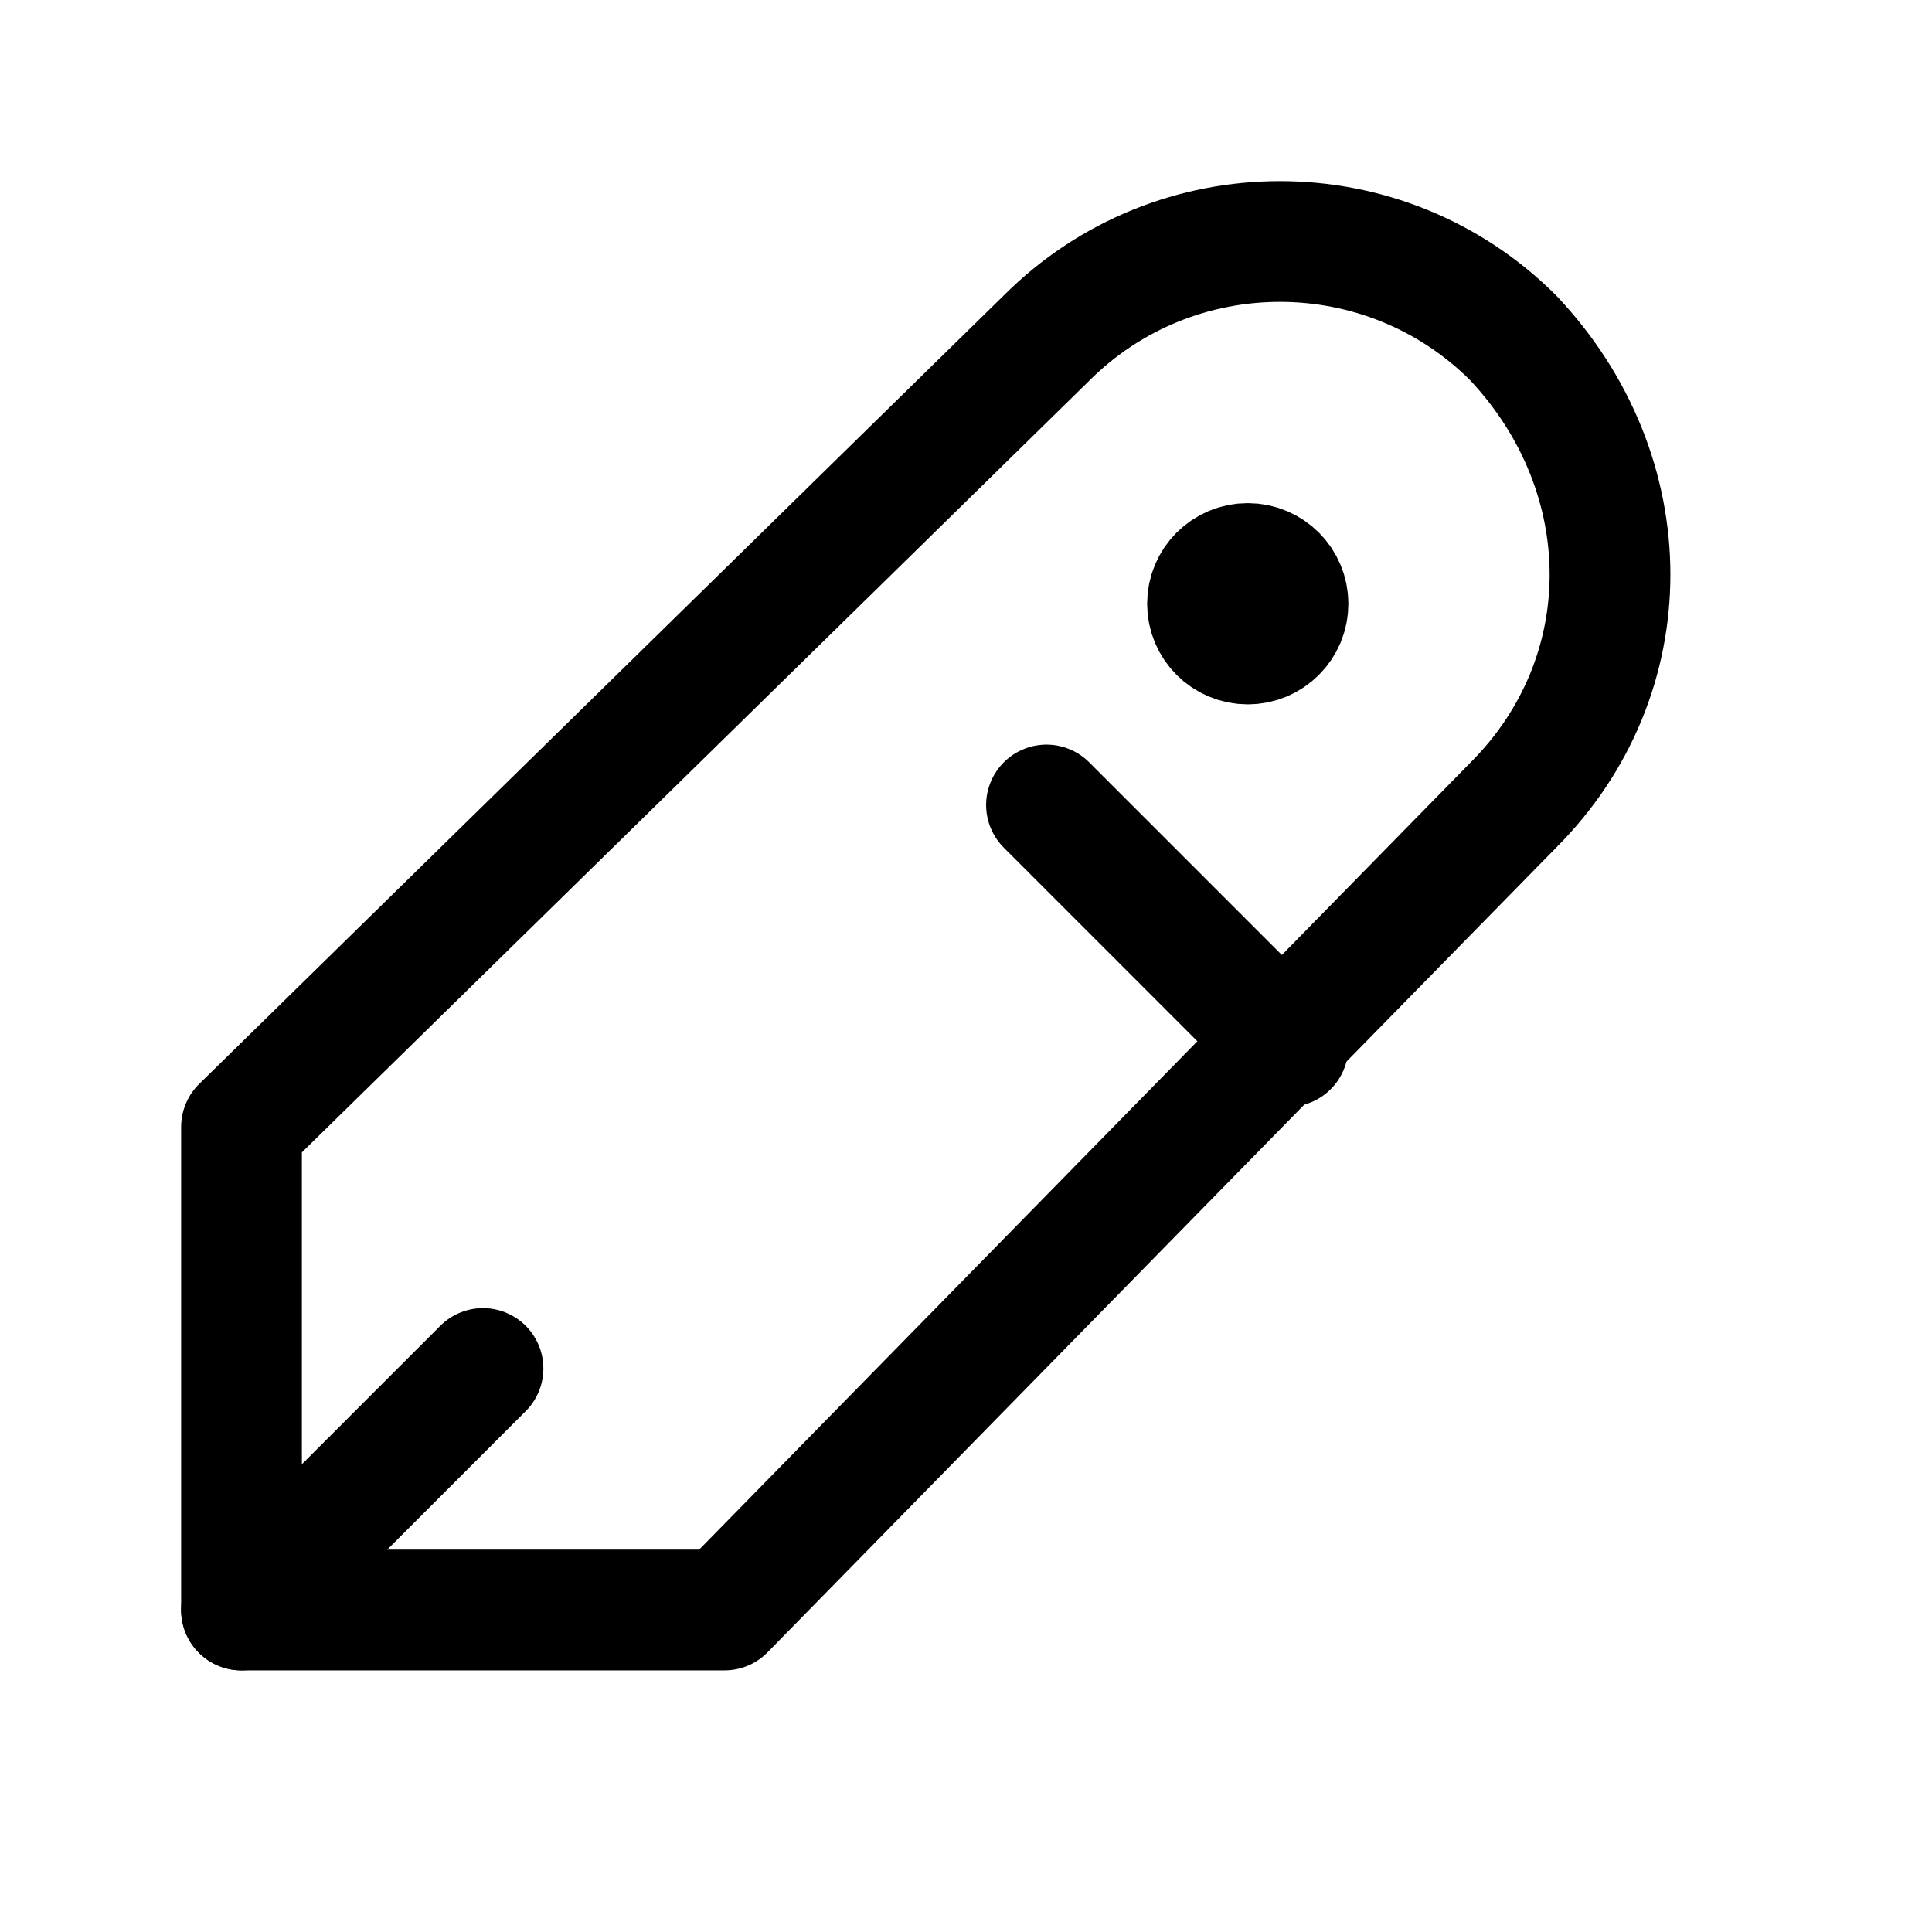
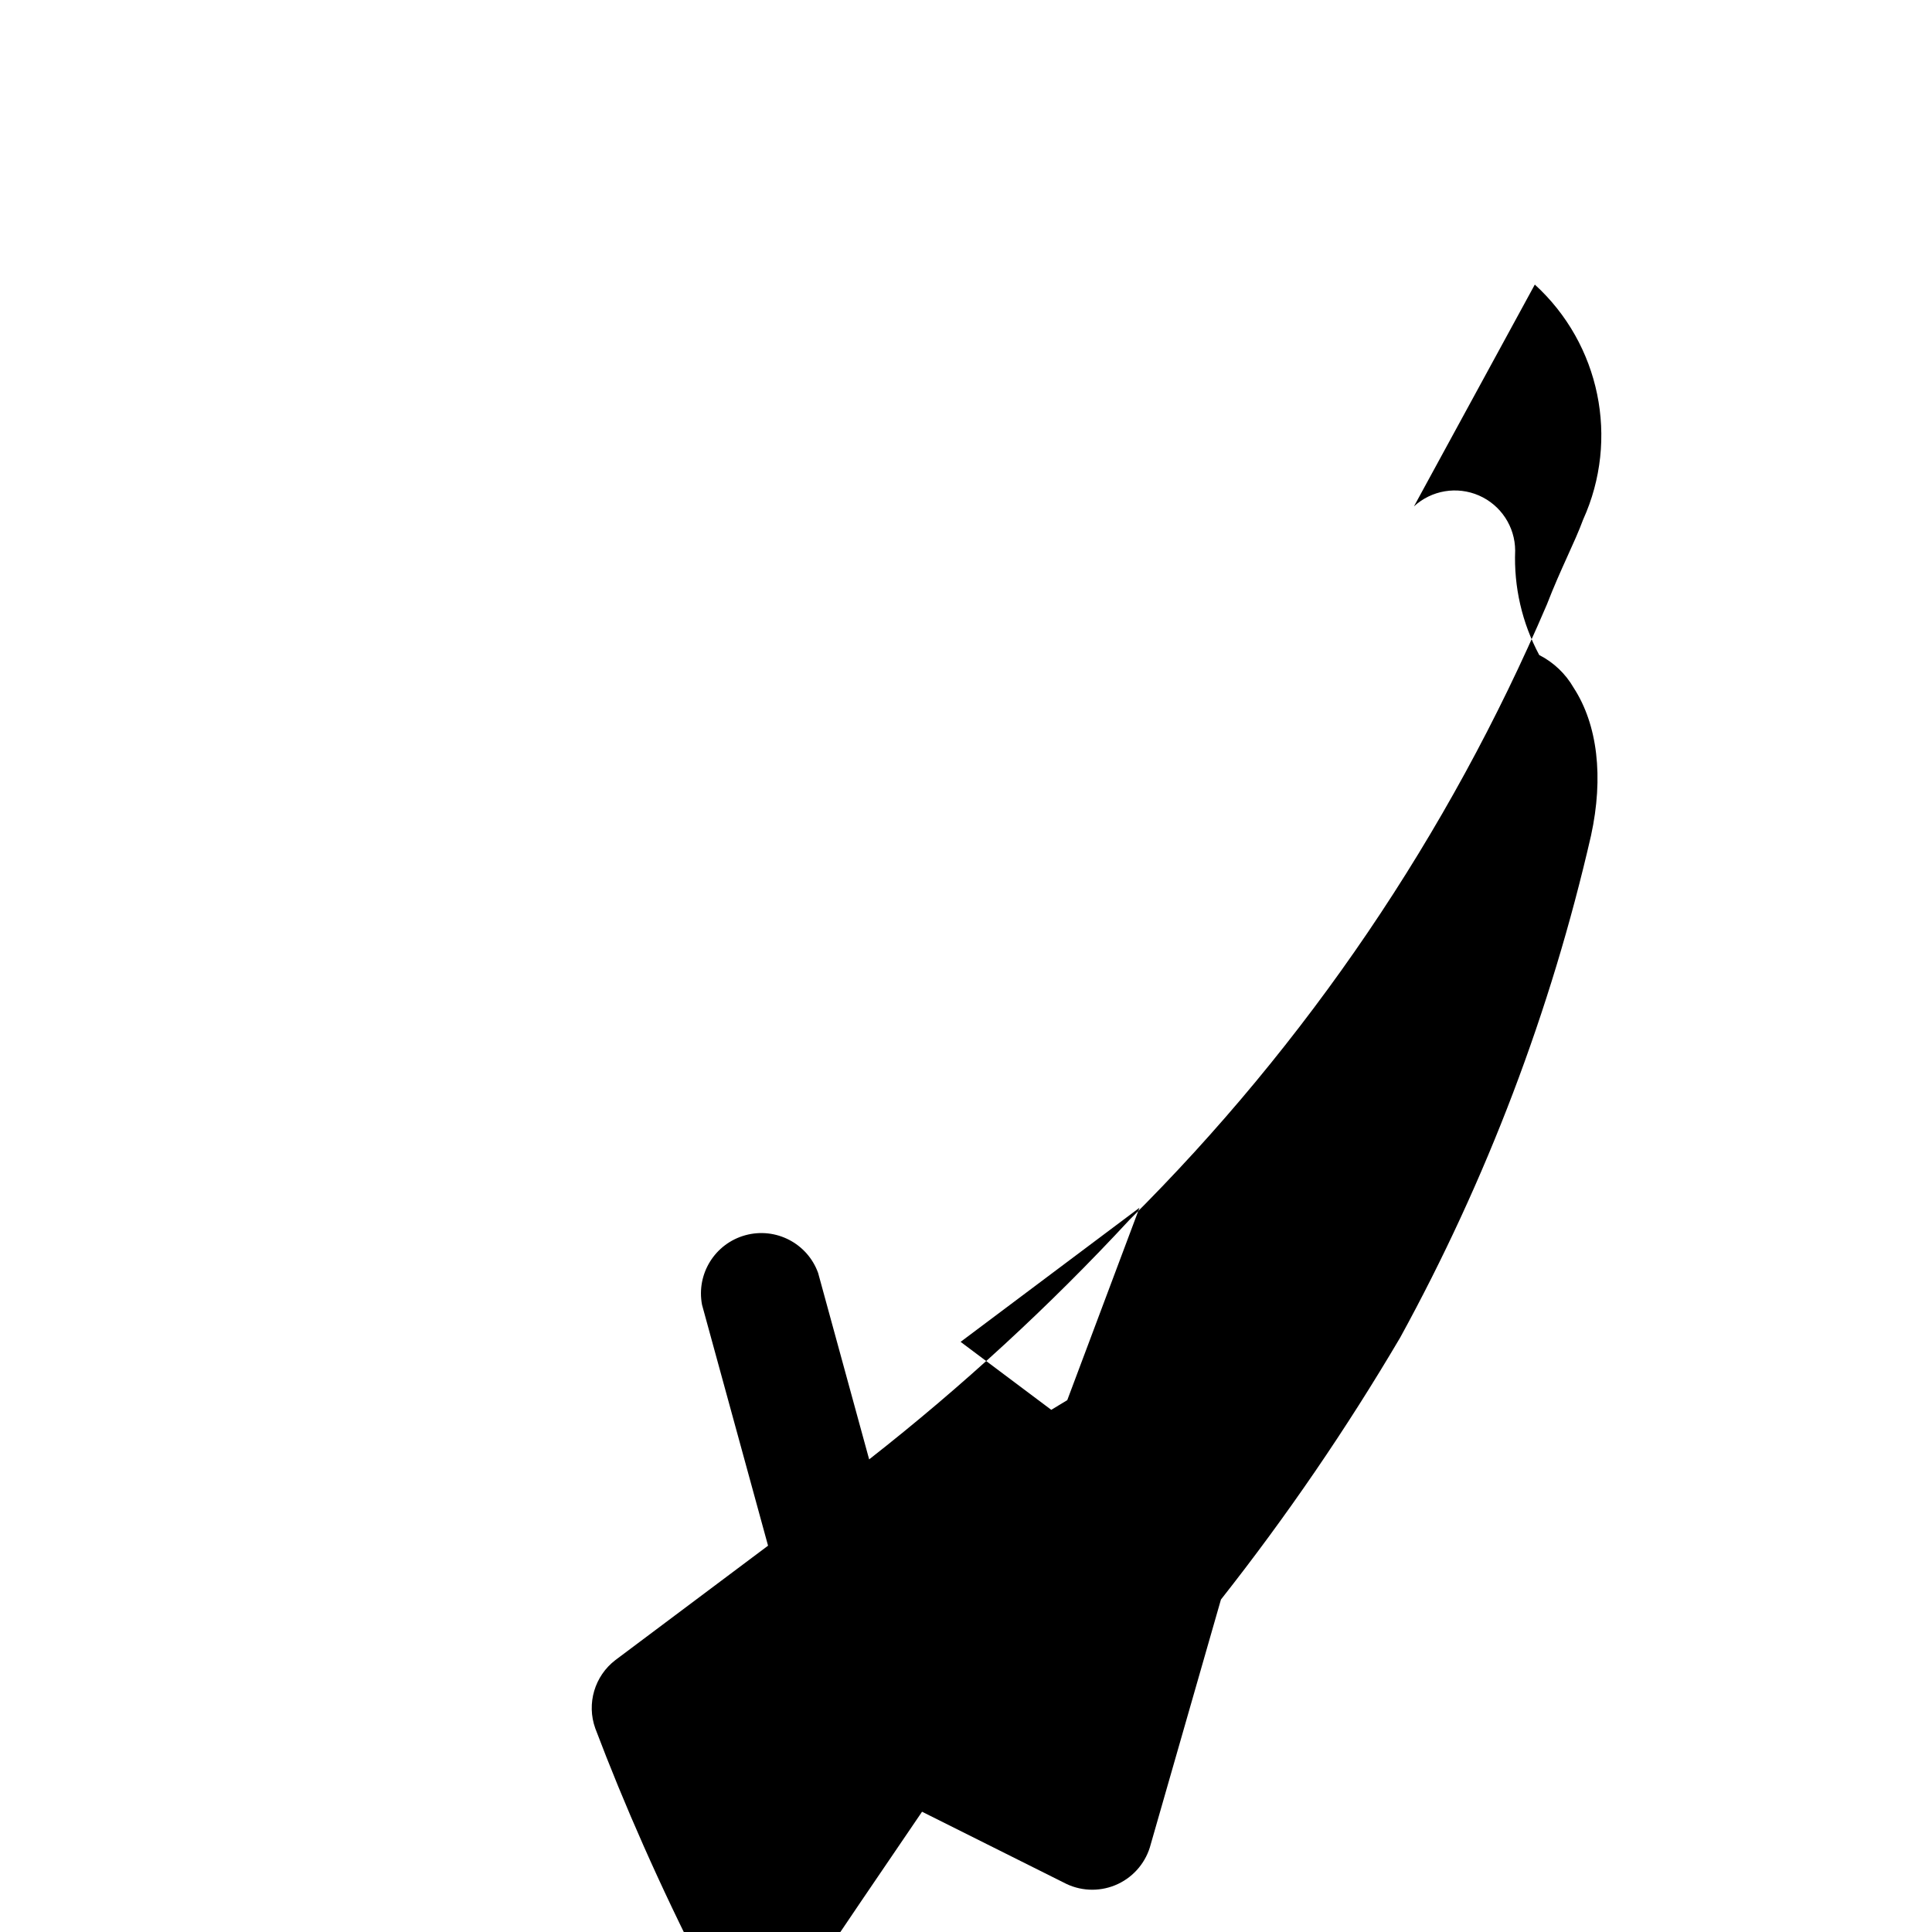
- <svg xmlns="http://www.w3.org/2000/svg" viewBox="0 0 24 24" fill="none" stroke="currentColor" stroke-width="1.5" stroke-linecap="round" stroke-linejoin="round">
-   <path d="M18.8 4.2c-1.6-1.6-4.2-1.6-5.8 0L3 14v6h6l9.8-10c1.6-1.6 1.6-4.1 0-5.8Z" />
-   <circle cx="15.5" cy="7.5" r=".5" fill="currentColor" />
-   <path d="M13 10l3 3" />
-   <path d="M3 20l3-3" />
+ <svg xmlns="http://www.w3.org/2000/svg" viewBox="0 0 24 24" fill="currentColor" stroke="currentColor" stroke-width="0">
+   <path d="M19.066 3.535a2.536 2.536 0 0 1 .6 2.92c-.105.286-.275.602-.45 1.054a24.16 24.16 0 0 1-5.184 7.643 27.689 27.689 0 0 1-3.235 2.977l-.634-2.316a.75.75 0 0 0-1.442.396l.82 2.992-1.895 1.42a.75.75 0 0 0-.251.85c.355.937.8 1.954 1.346 3.023a.75.75 0 0 0 1.258.158c.456-.677.944-1.397 1.455-2.146l1.796.898a.75.75 0 0 0 1.045-.494l.872-3.04a29.173 29.173 0 0 0 2.227-3.255 24.238 24.238 0 0 0 2.37-6.234c.159-.728.082-1.38-.216-1.838a1.036 1.036 0 0 0-.427-.406 2.536 2.536 0 0 1-.299-1.298.75.75 0 0 0-1.257-.549ZM13.06 17.514l-1.127-.845 2.222-1.666-.897 2.39a25.132 25.132 0 0 1-.198.12Z" />
</svg>
